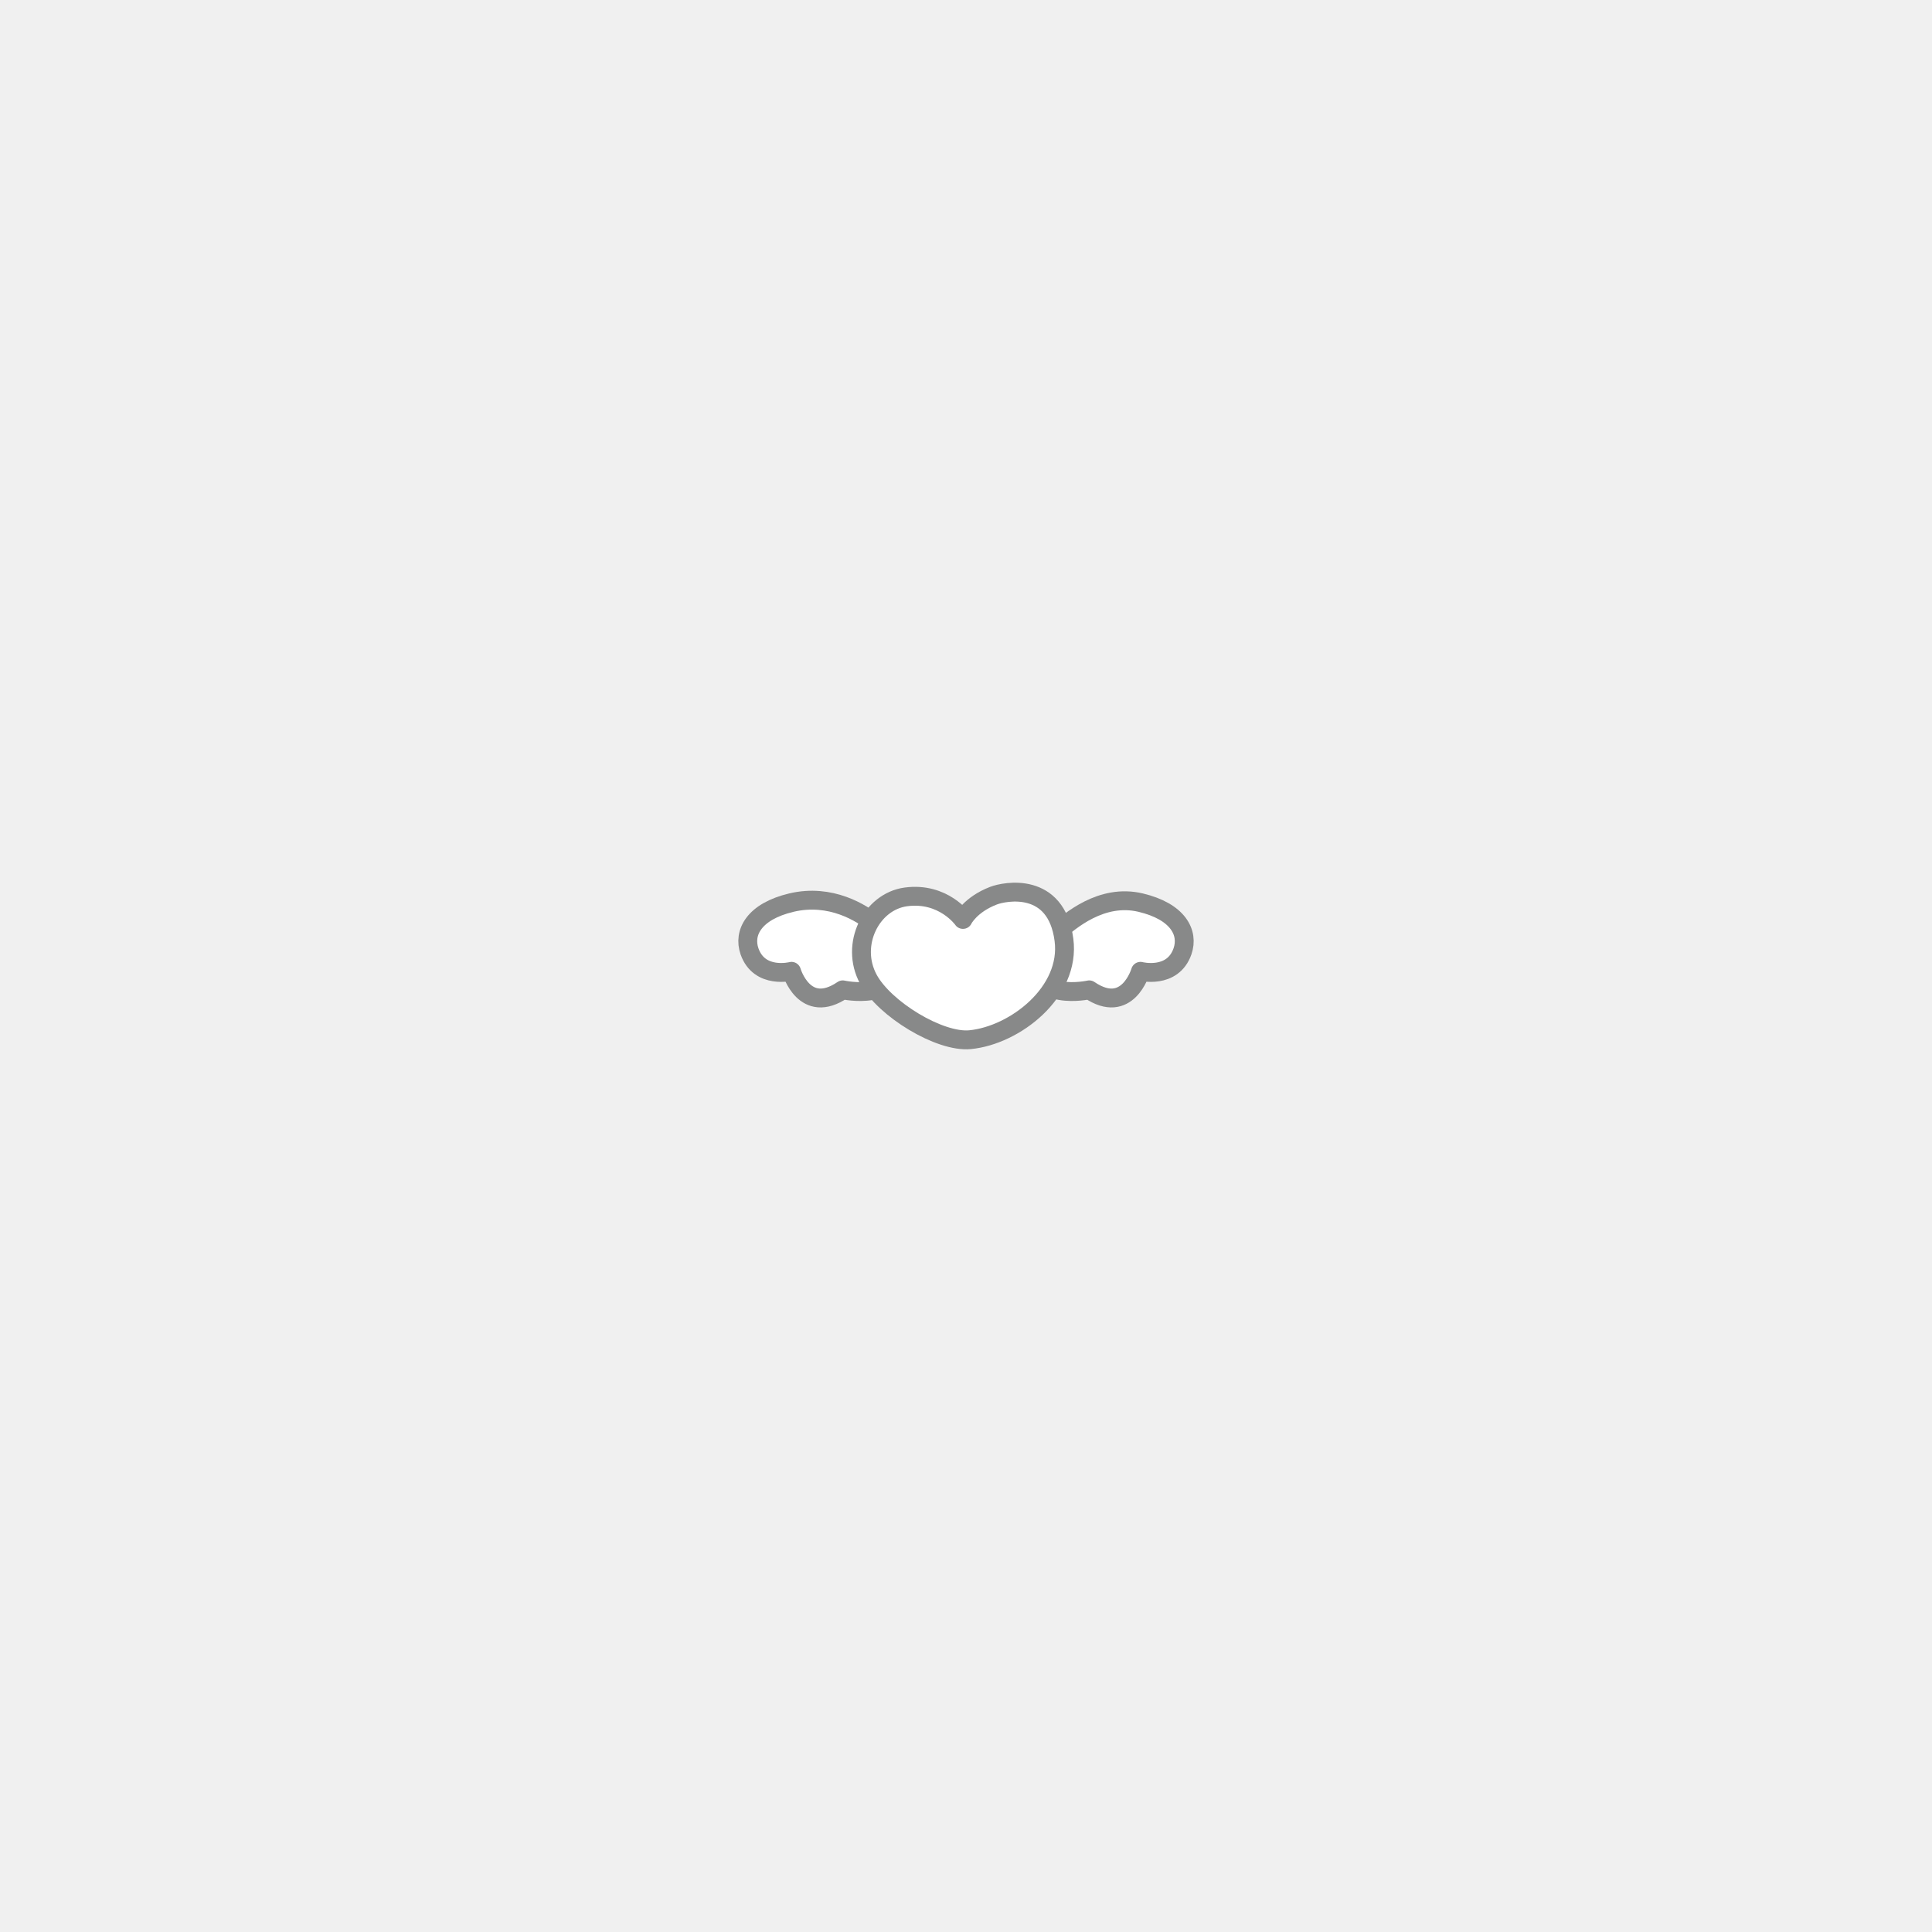
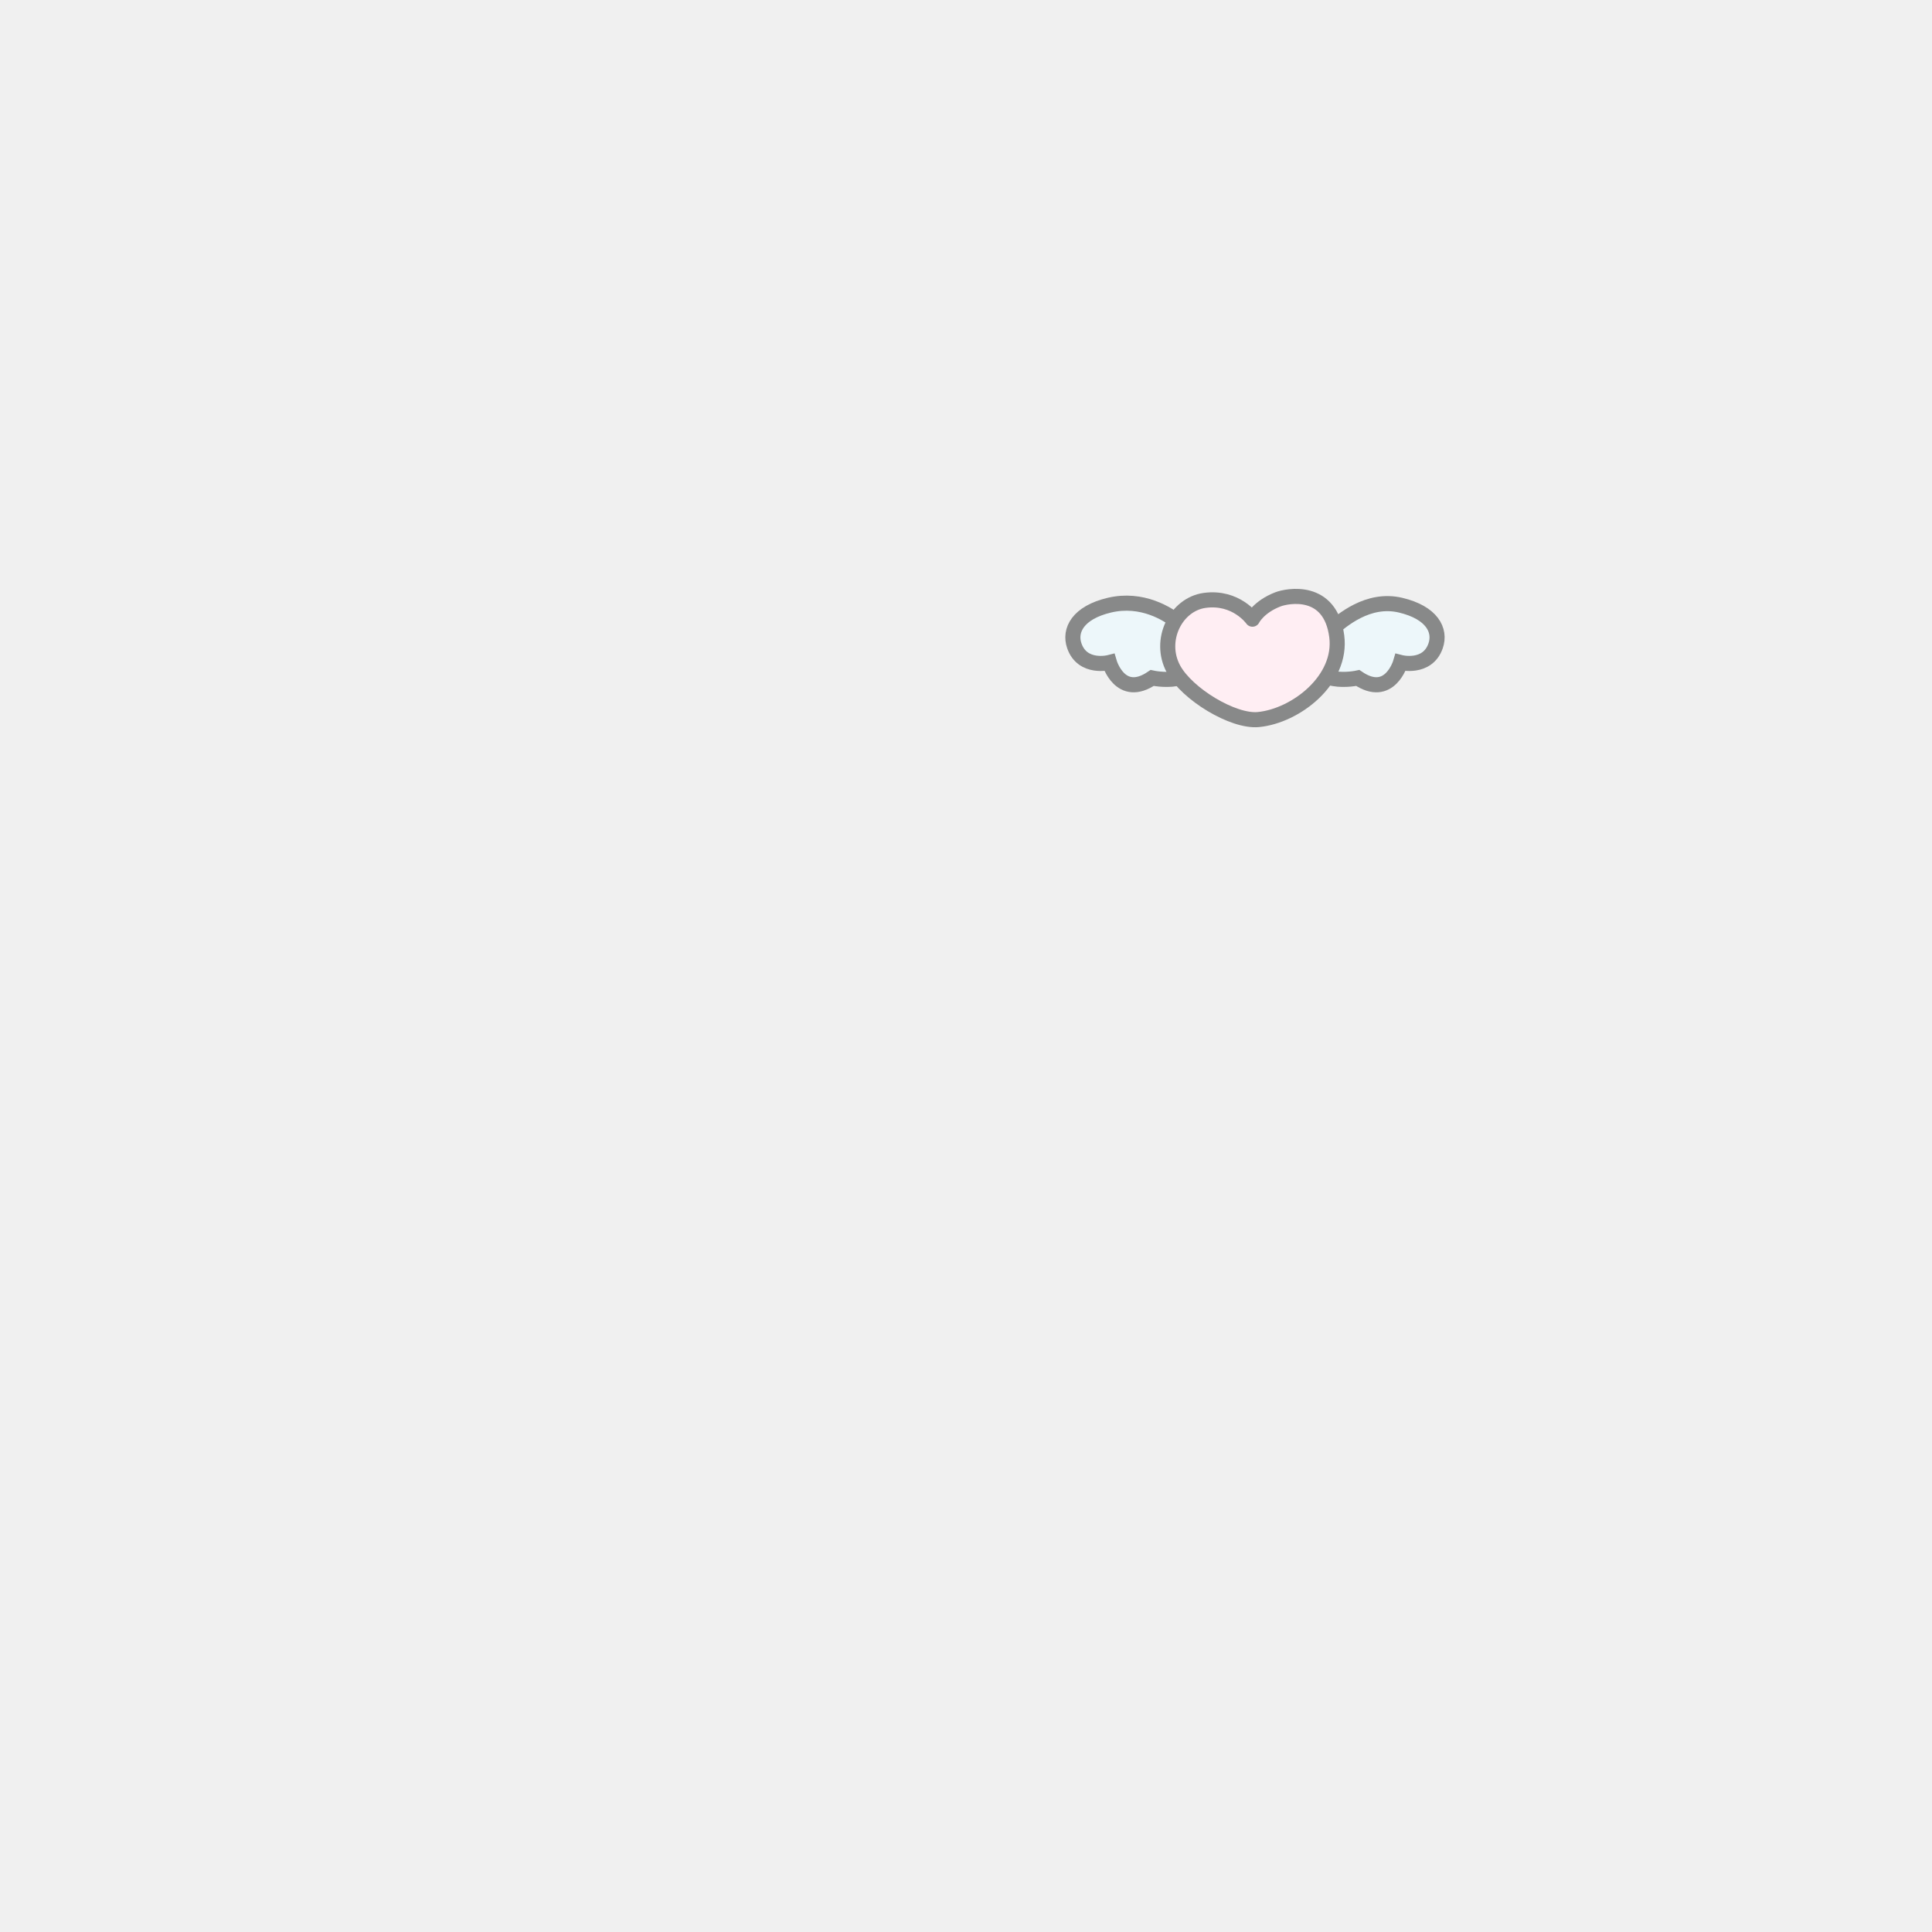
<svg xmlns="http://www.w3.org/2000/svg" id="_머리장식" data-name="머리장식" viewBox="0 0 512 512">
-   <path d="M274.93,253.59s.98-3.06,5.21-6.61c3.38-2.83,11.72-10.24,22.12-7.78,9.95,2.36,12.83,7.98,11.11,12.92-2.62,7.48-11.13,5.29-11.13,5.29,0,0-3.44,11.8-13.58,4.91,0,0-15.7,3.47-13.72-8.73Z" fill="#fff" stroke="#888989" stroke-linejoin="round" stroke-width="5" />
-   <path d="M237.07,253.59s-1.01-5.23-5.25-8.78c-3.38-2.83-11.68-8.08-22.08-5.61-9.95,2.36-12.83,7.98-11.11,12.92,2.62,7.48,11.13,5.29,11.13,5.29,0,0,3.44,11.8,13.58,4.91,0,0,15.7,3.47,13.72-8.73Z" fill="#fff" stroke="#888989" stroke-linejoin="round" stroke-width="5" />
-   <path d="M255.2,243.66s-5.16-7.33-15.16-5.97c-9.12,1.25-14.87,12.6-9.93,21.78,4.28,7.95,18.92,16.83,26.95,16.06,11.92-1.15,26.71-12.63,24.9-26.46-2.03-15.59-15.71-12.86-18.69-11.7-6.17,2.38-8.08,6.29-8.08,6.29Z" fill="#fff" stroke="#888989" stroke-linecap="round" stroke-linejoin="round" stroke-width="5" />
+   <path d="M348.37,172.38s.81-2.55,4.35-5.51c2.82-2.36,9.78-8.55,18.46-6.49,8.3,1.97,10.71,6.66,9.27,10.78-2.18,6.24-9.29,4.41-9.29,4.41,0,0-2.87,9.85-11.33,4.1,0,0-13.1,2.89-11.45-7.29Z" fill="#edf7fa" stroke="#888989" stroke-miterlimit="10" stroke-width="4" />
+   <path d="M316.78,172.38s-.85-4.36-4.38-7.32c-2.82-2.36-9.75-6.74-18.42-4.68-8.3,1.97-10.71,6.66-9.27,10.78,2.18,6.24,9.29,4.41,9.29,4.41,0,0,2.87,9.85,11.33,4.1,0,0,13.1,2.89,11.45-7.29Z" fill="#edf7fa" stroke="#888989" stroke-miterlimit="10" stroke-width="4" />
+   <path d="M331.91,164.09s-4.3-6.12-12.65-4.98c-7.61,1.04-12.41,10.52-8.28,18.18,3.58,6.64,15.79,14.04,22.49,13.4,9.95-.96,22.29-10.54,20.78-22.08-1.7-13.01-13.11-10.73-15.6-9.77-5.15,1.99-6.74,5.25-6.74,5.25Z" fill="#ffeef3" stroke="#888989" stroke-linecap="round" stroke-linejoin="round" stroke-width="4" />
</svg>
